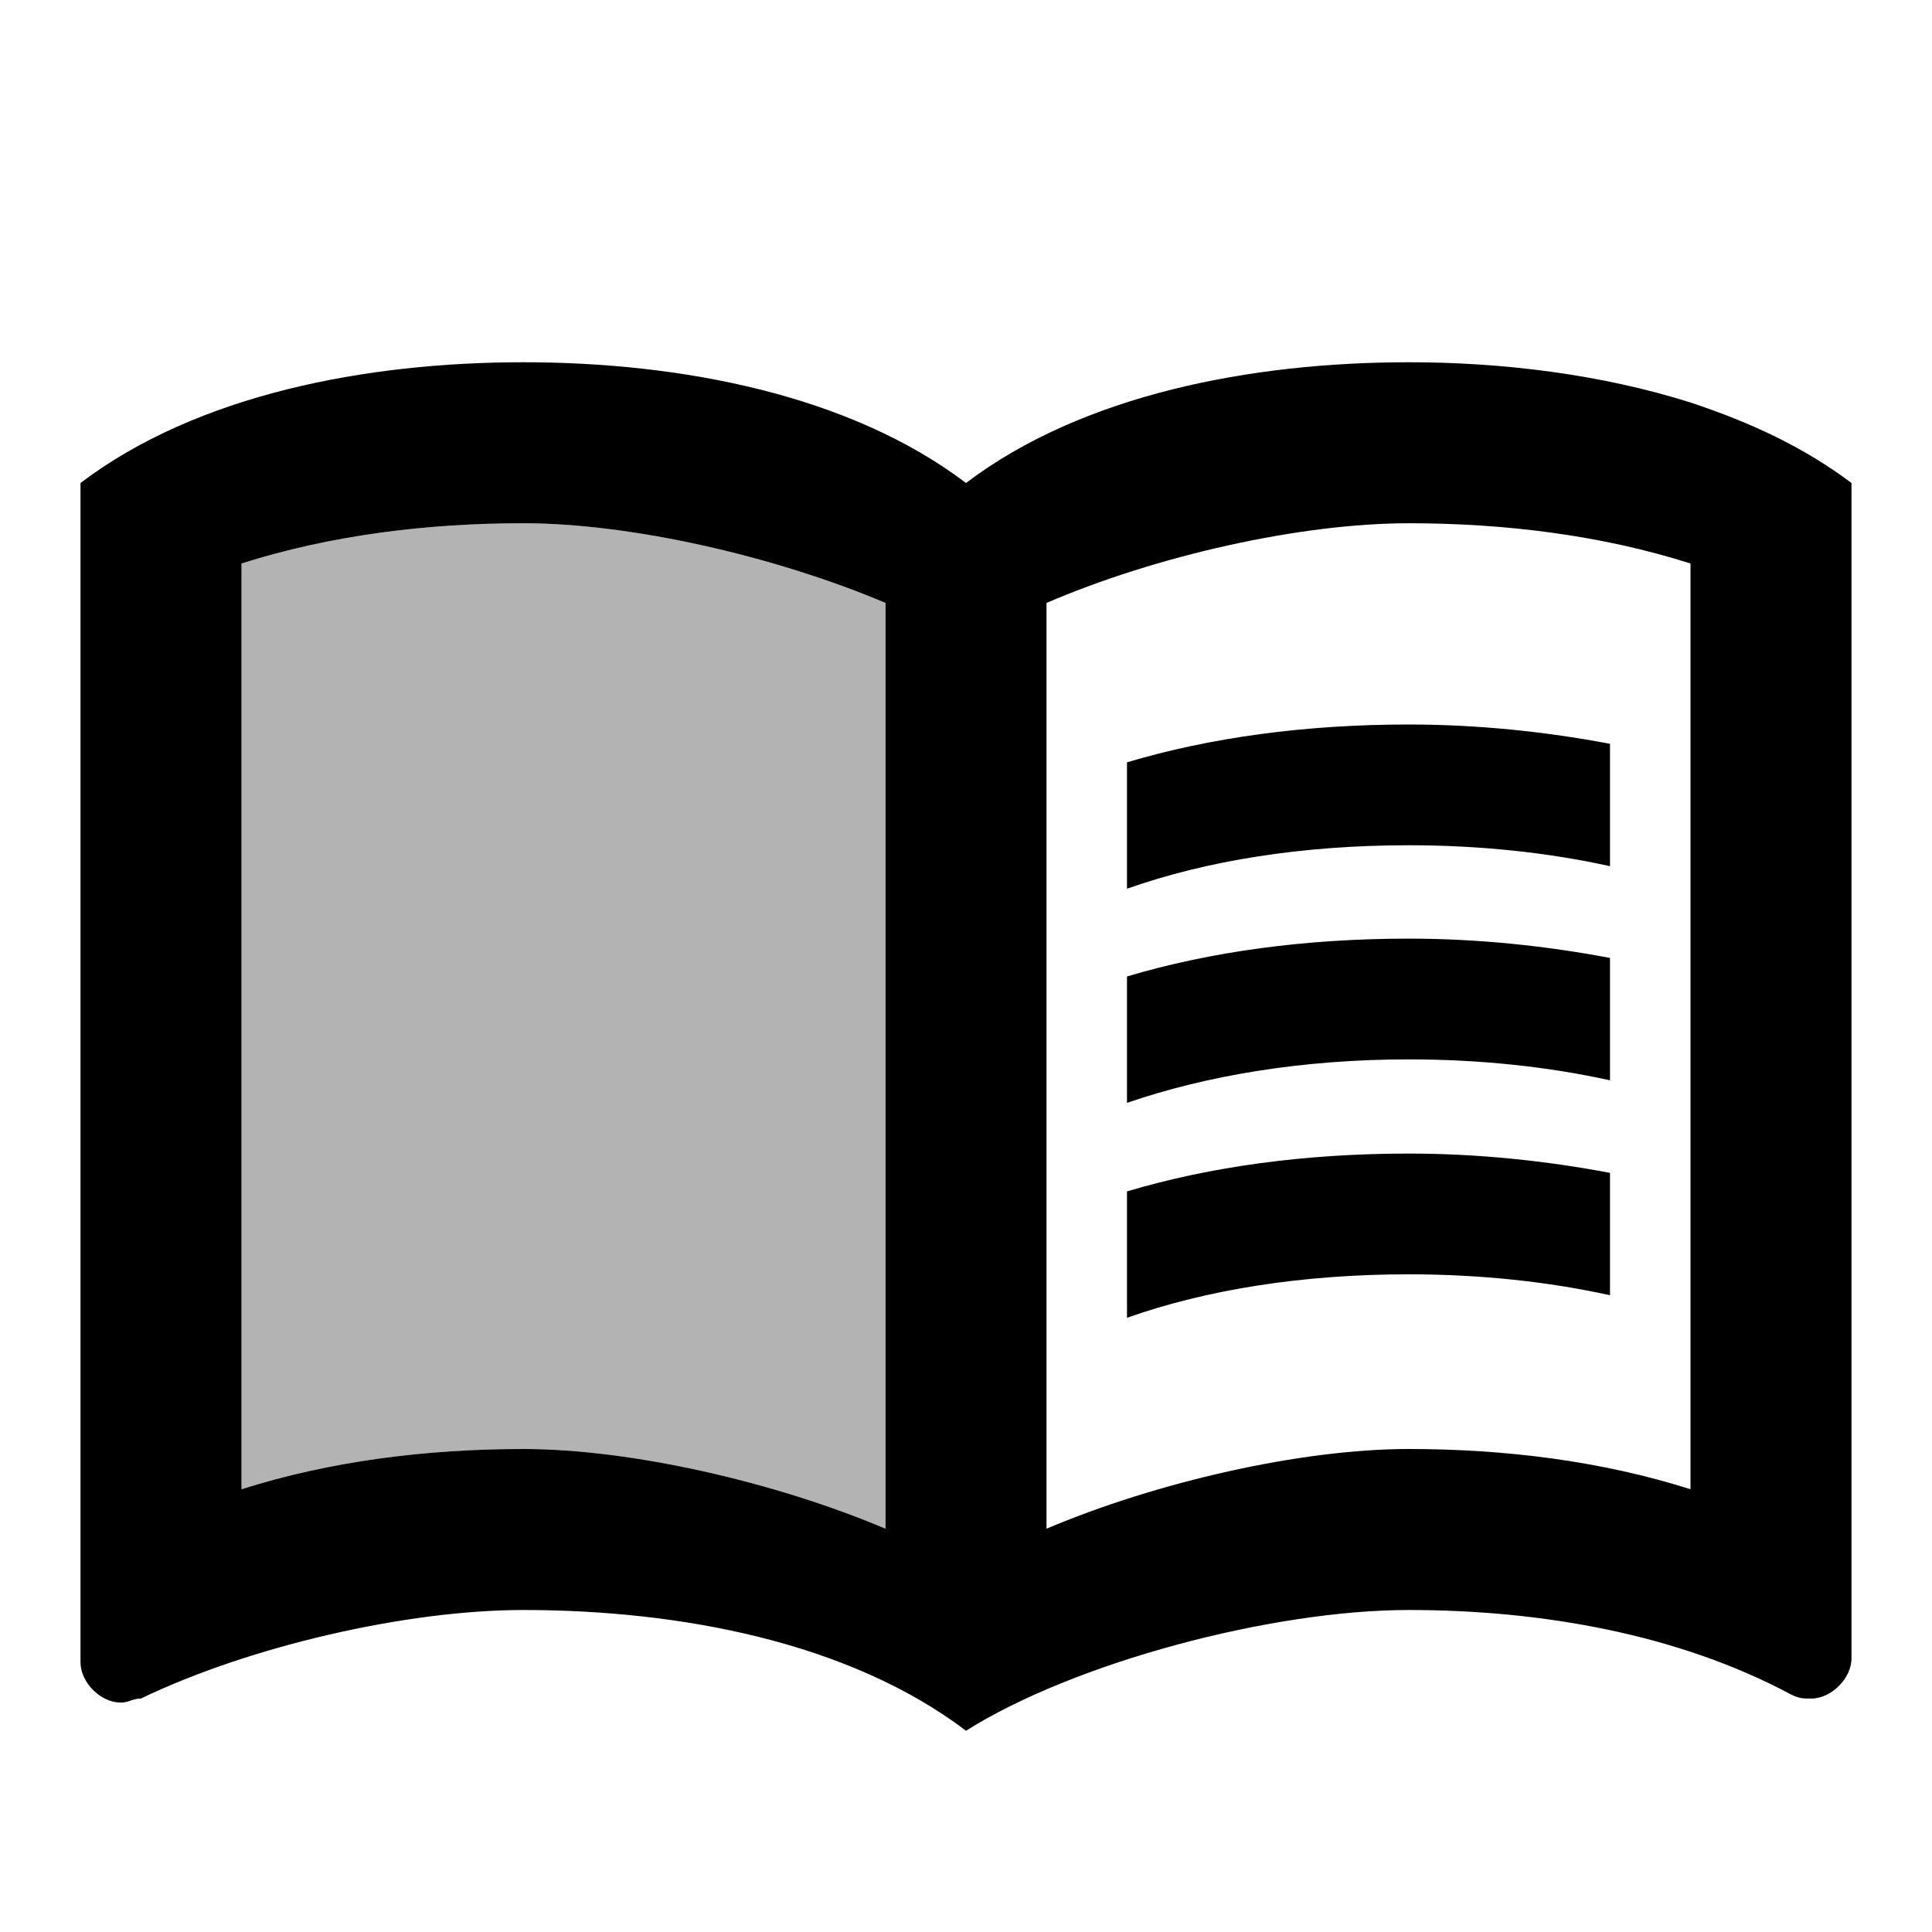
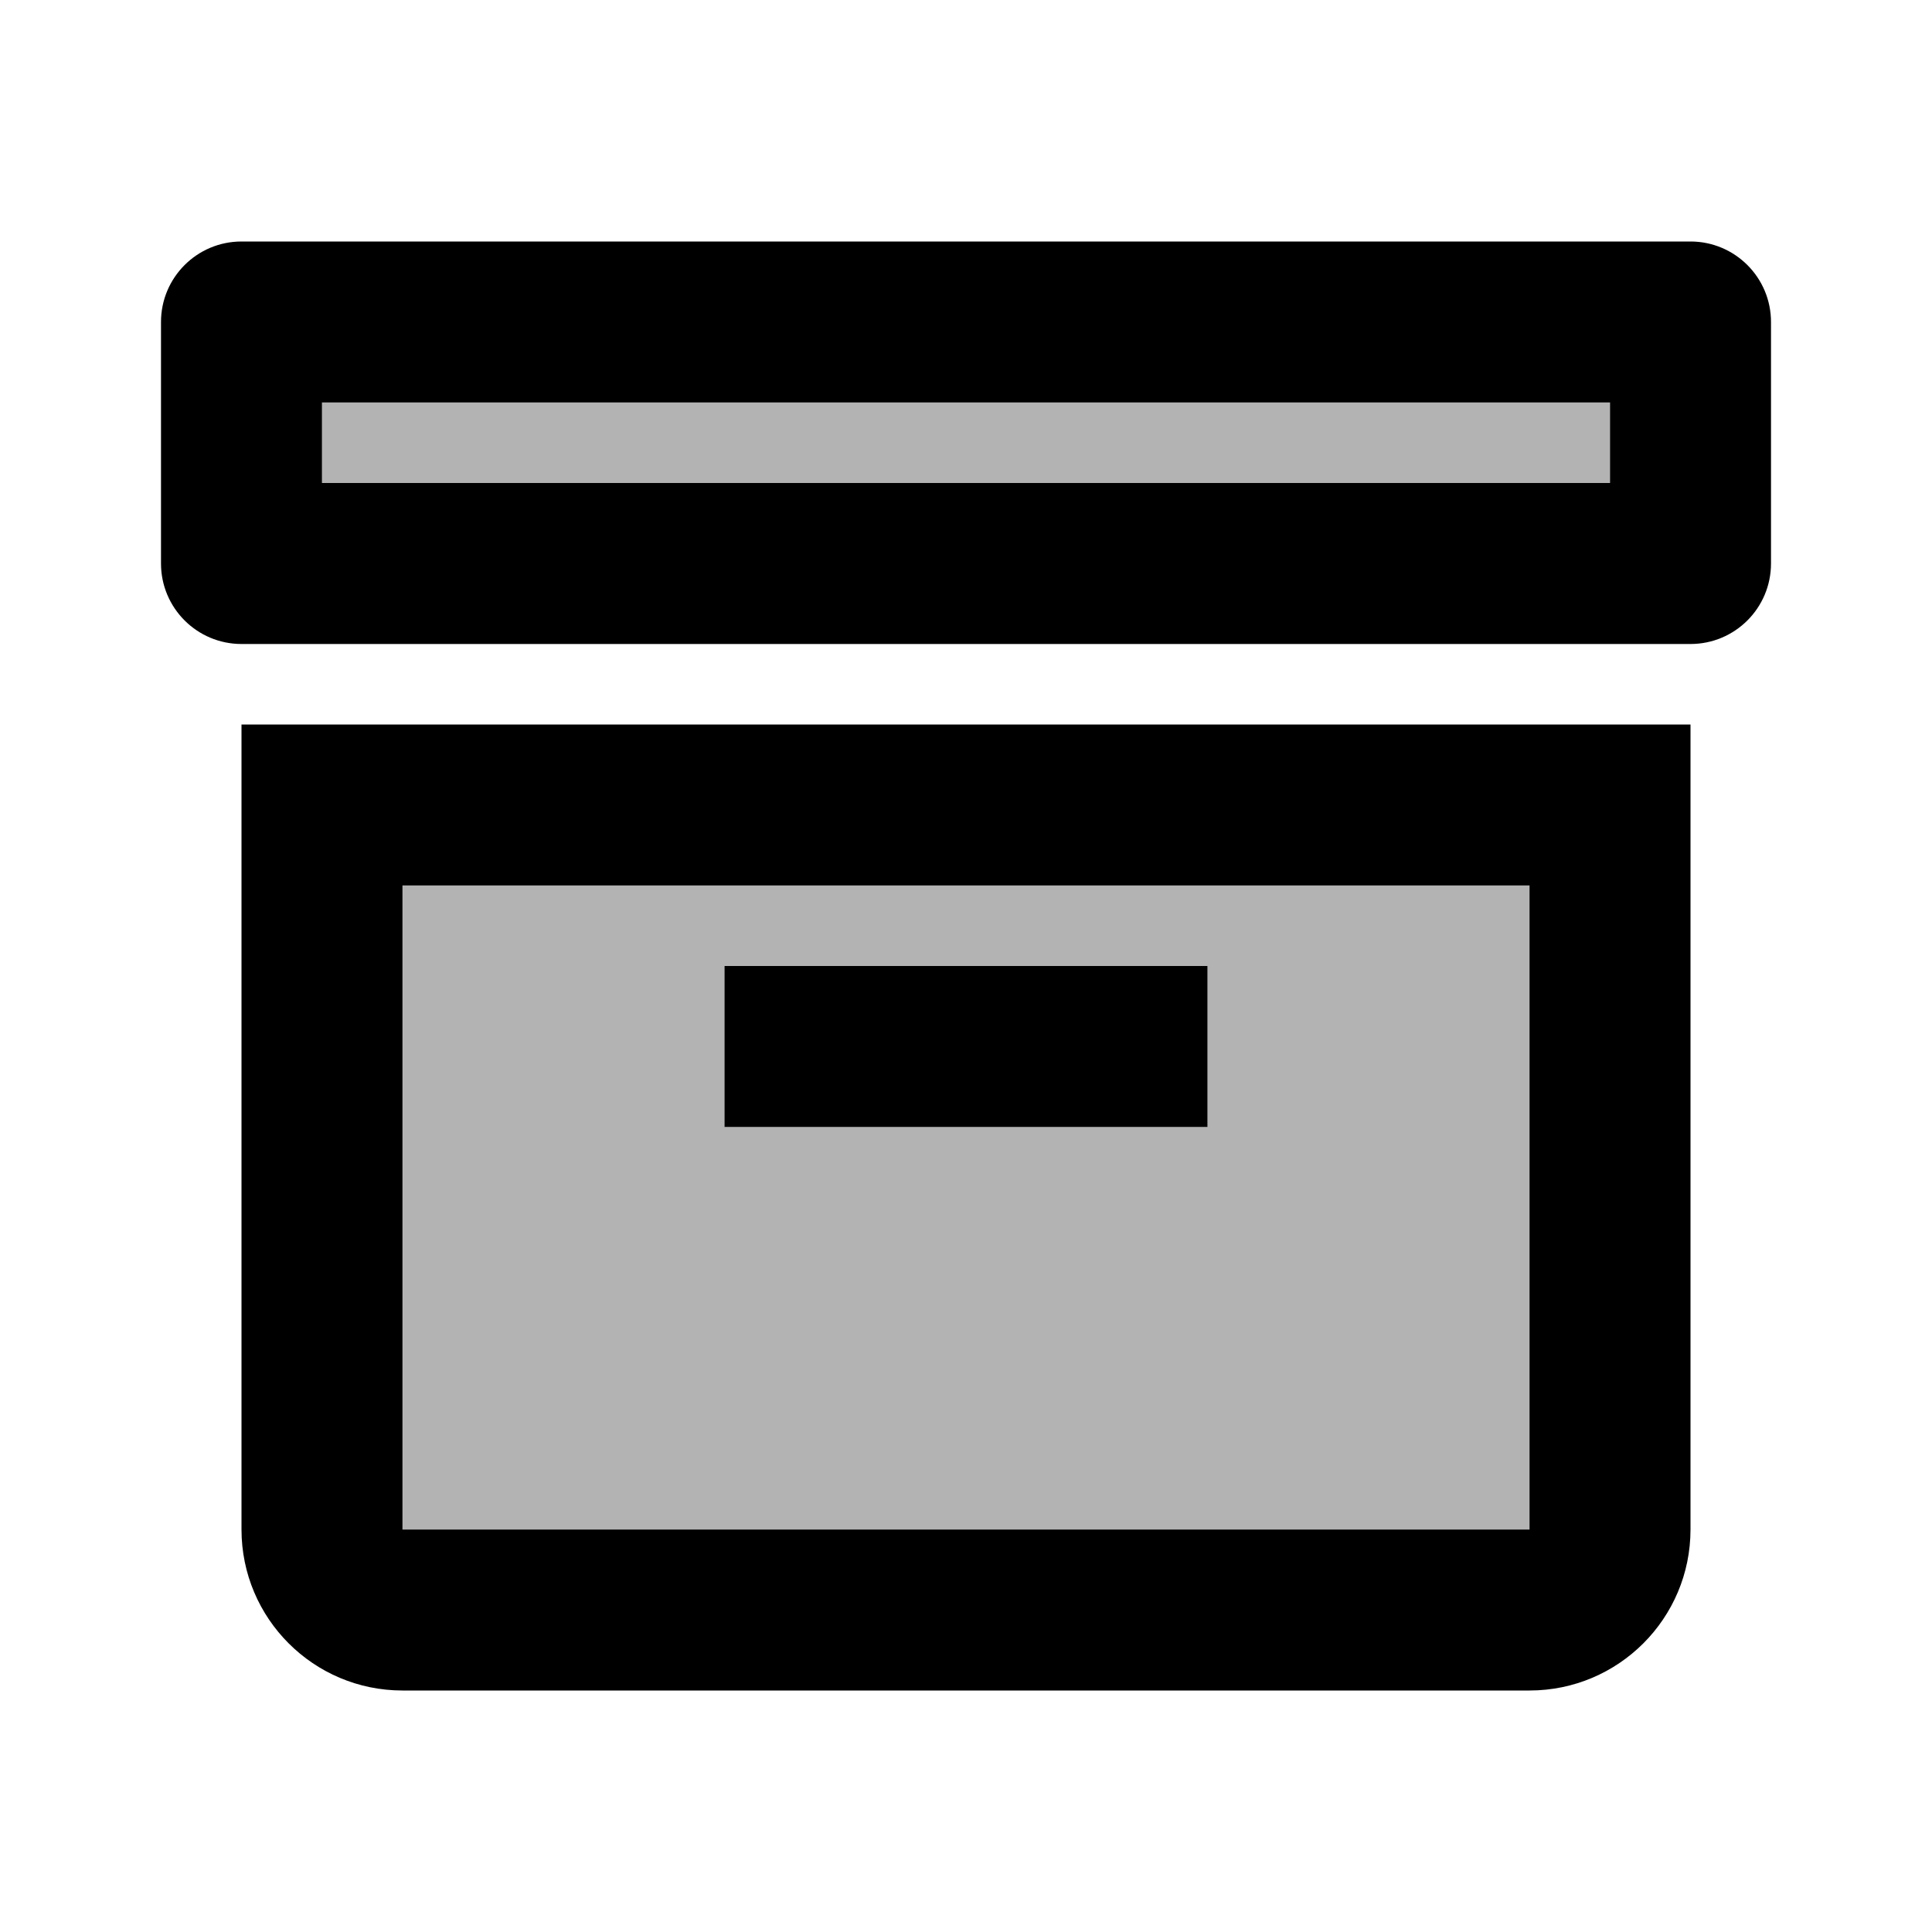
<svg xmlns="http://www.w3.org/2000/svg" width="24" height="24" viewBox="0 0 24 24">
  <path fill="none" d="M0 0h24v24H0z" />
-   <path d="M21 5c-1.11-.35-2.33-.5-3.5-.5-1.95 0-4.05.4-5.5 1.5-1.45-1.1-3.55-1.5-5.5-1.5S2.45 4.9 1 6v14.65c0 .25.25.5.5.5.1 0 .15-.05.25-.05C3.1 20.45 5.05 20 6.5 20c1.95 0 4.05.4 5.5 1.5 1.35-.85 3.8-1.5 5.5-1.5 1.65 0 3.35.3 4.75 1.05.1.05.15.05.25.05.25 0 .5-.25.5-.5V6c-.6-.45-1.25-.75-2-1zM3 18.5V7c1.1-.35 2.3-.5 3.5-.5 1.34 0 3.13.41 4.5.99v11.5C9.63 18.41 7.84 18 6.5 18c-1.2 0-2.4.15-3.5.5zm18 0c-1.1-.35-2.3-.5-3.5-.5-1.34 0-3.13.41-4.5.99V7.49c1.37-.59 3.16-.99 4.5-.99 1.2 0 2.4.15 3.5.5v11.5z" />
-   <path opacity=".3" d="M11 7.49c-1.37-.58-3.16-.99-4.5-.99-1.2 0-2.4.15-3.5.5v11.5c1.1-.35 2.3-.5 3.5-.5 1.34 0 3.13.41 4.5.99V7.49z" />
-   <g>
-     <path d="M17.5 10.5c.88 0 1.73.09 2.5.26V9.24c-.79-.15-1.64-.24-2.5-.24-1.28 0-2.46.16-3.5.47v1.57c.99-.35 2.18-.54 3.5-.54zM17.5 13.16c.88 0 1.73.09 2.5.26V11.9c-.79-.15-1.64-.24-2.5-.24-1.28 0-2.46.16-3.5.47v1.57c.99-.34 2.18-.54 3.5-.54zM17.5 15.83c.88 0 1.73.09 2.5.26v-1.52c-.79-.15-1.64-.24-2.5-.24-1.28 0-2.46.16-3.5.47v1.57c.99-.35 2.18-.54 3.5-.54z" />
-   </g>
+   <path opacity=".3" fill-rule="evenodd" d="M4 5h16v1H4zM5 11h14v8H5zm4 1v2h6v-2z" />
+   <path fill-rule="evenodd" d="M3 3h18a1 1 0 0 1 1 1v3a1 1 0 0 1-1 1H3a1 1 0 0 1-1-1V4a1 1 0 0 1 1-1zm1 2v1h16V5zM3 9h18v10a2 2 0 0 1-2 2H5a2 2 0 0 1-2-2zm2 2v8h14v-8zm4 1h6v2H9z" />
</svg>
